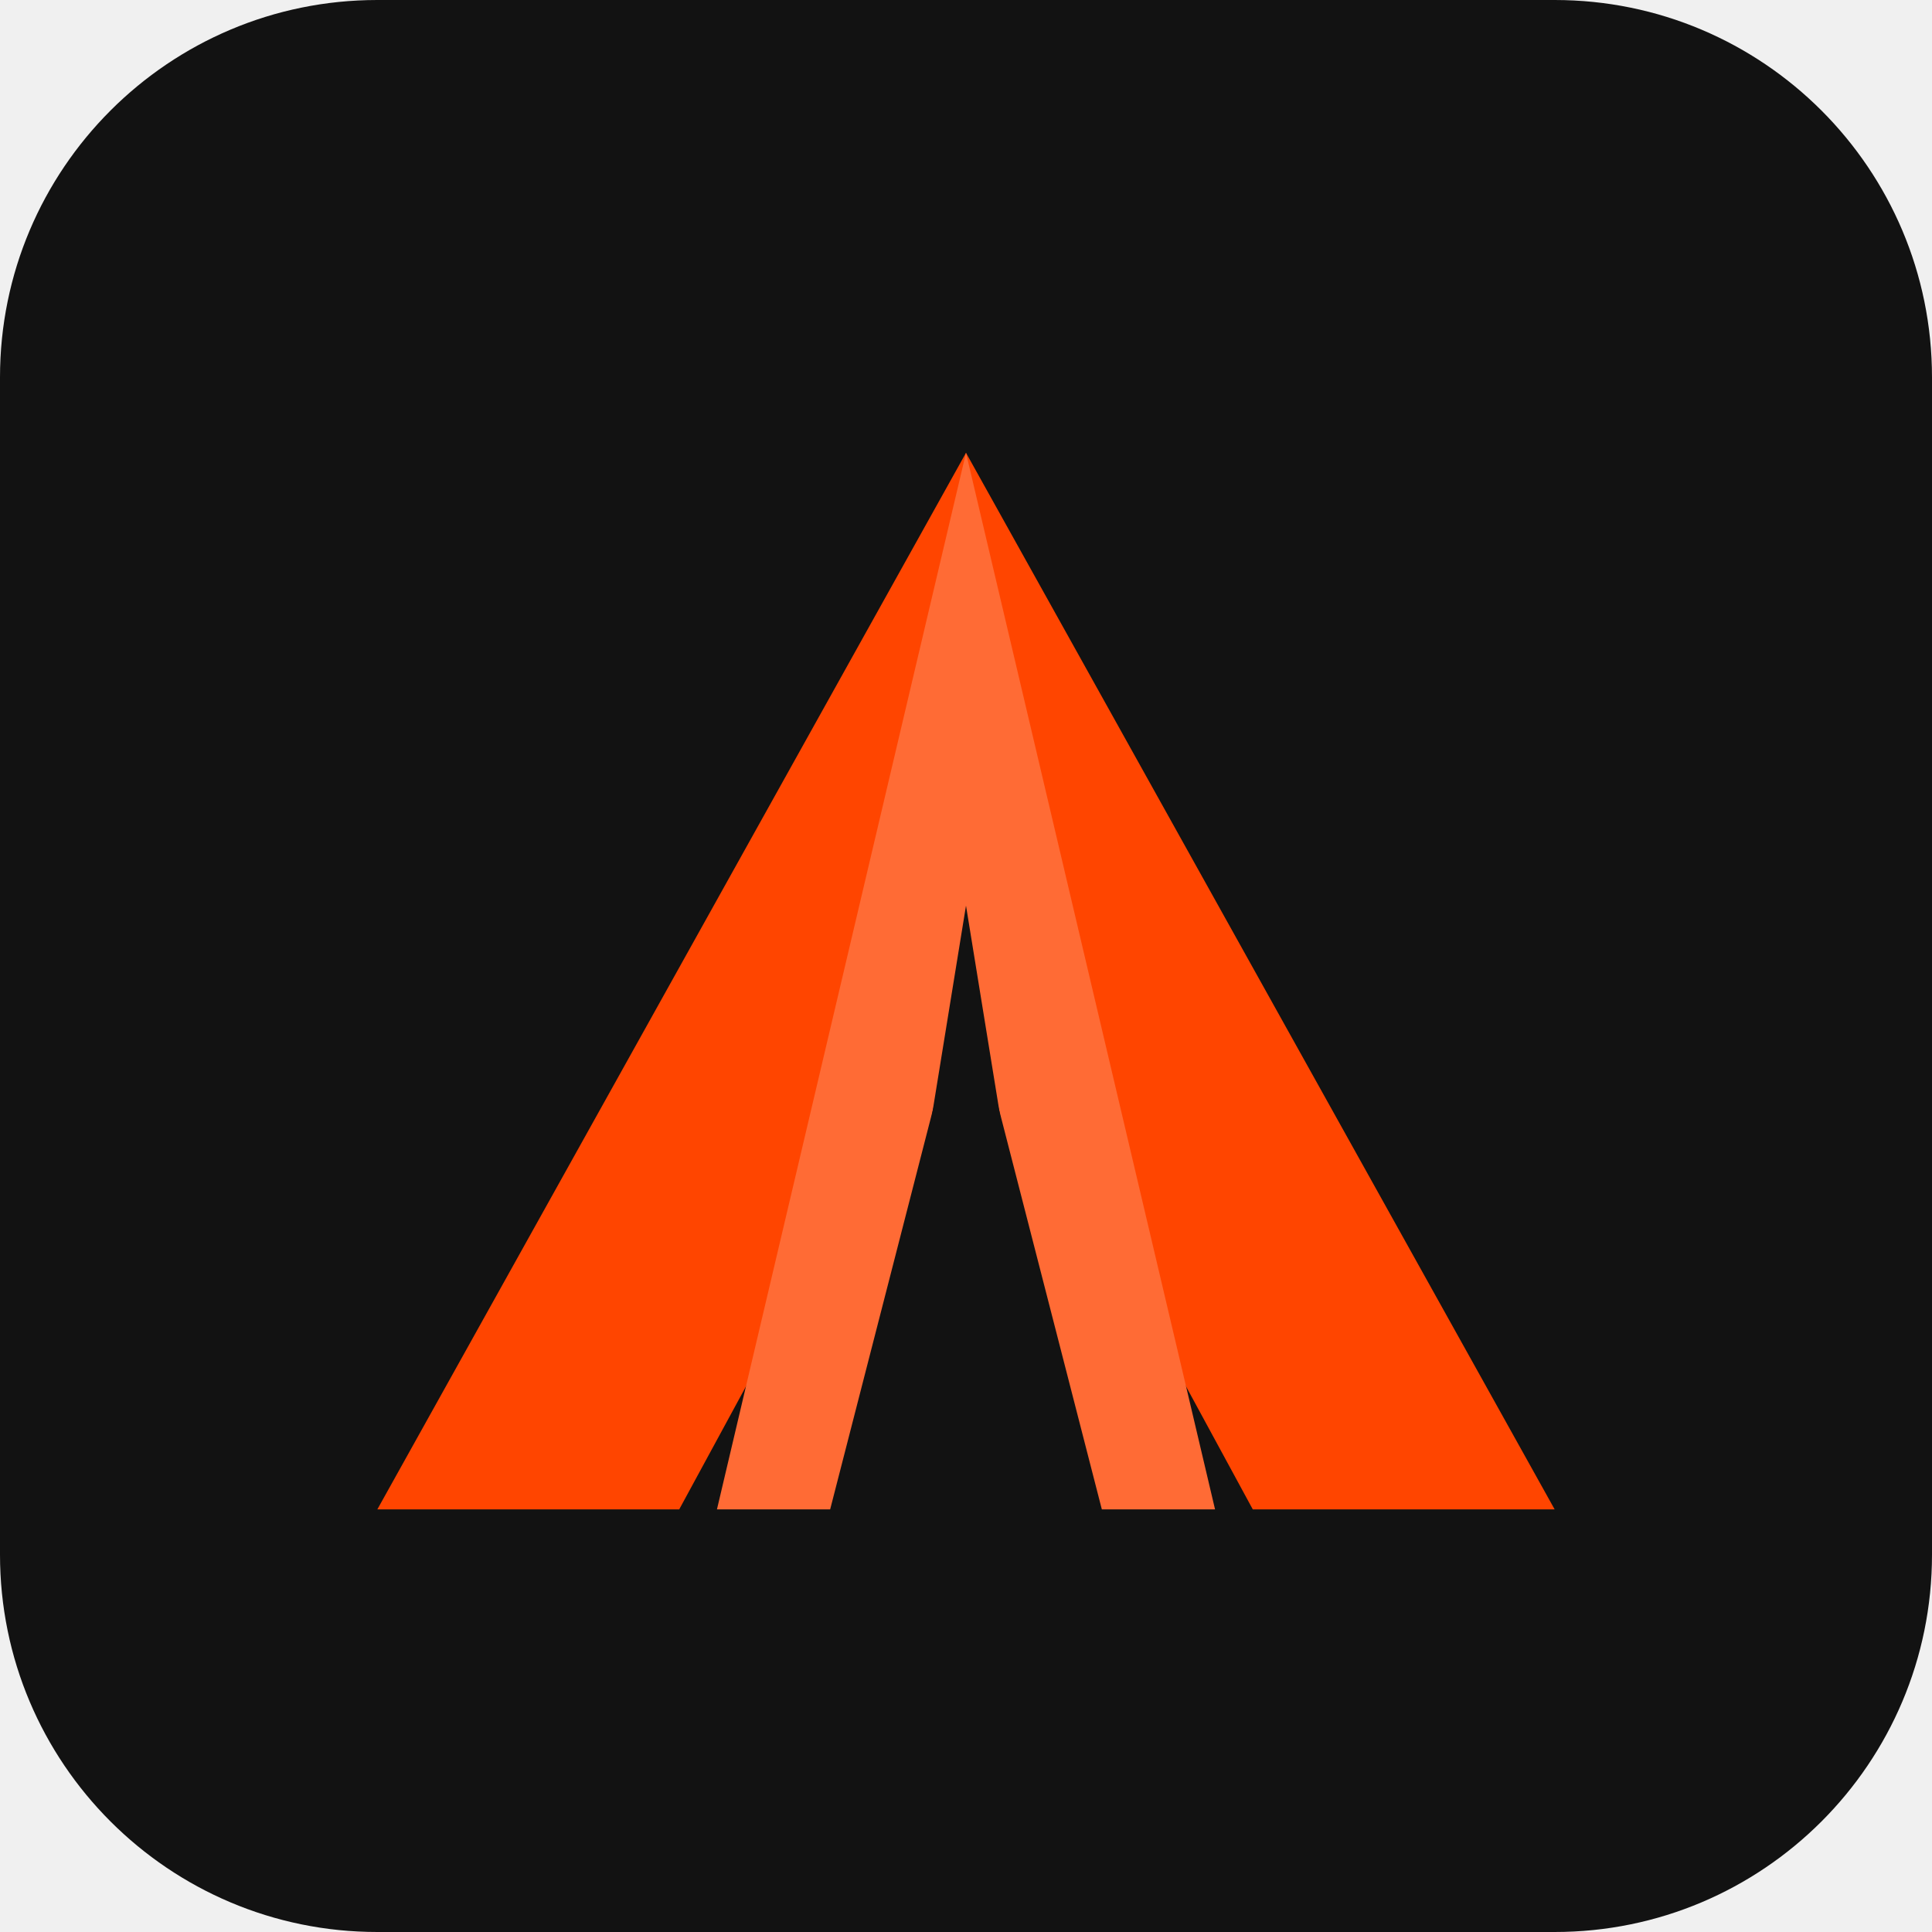
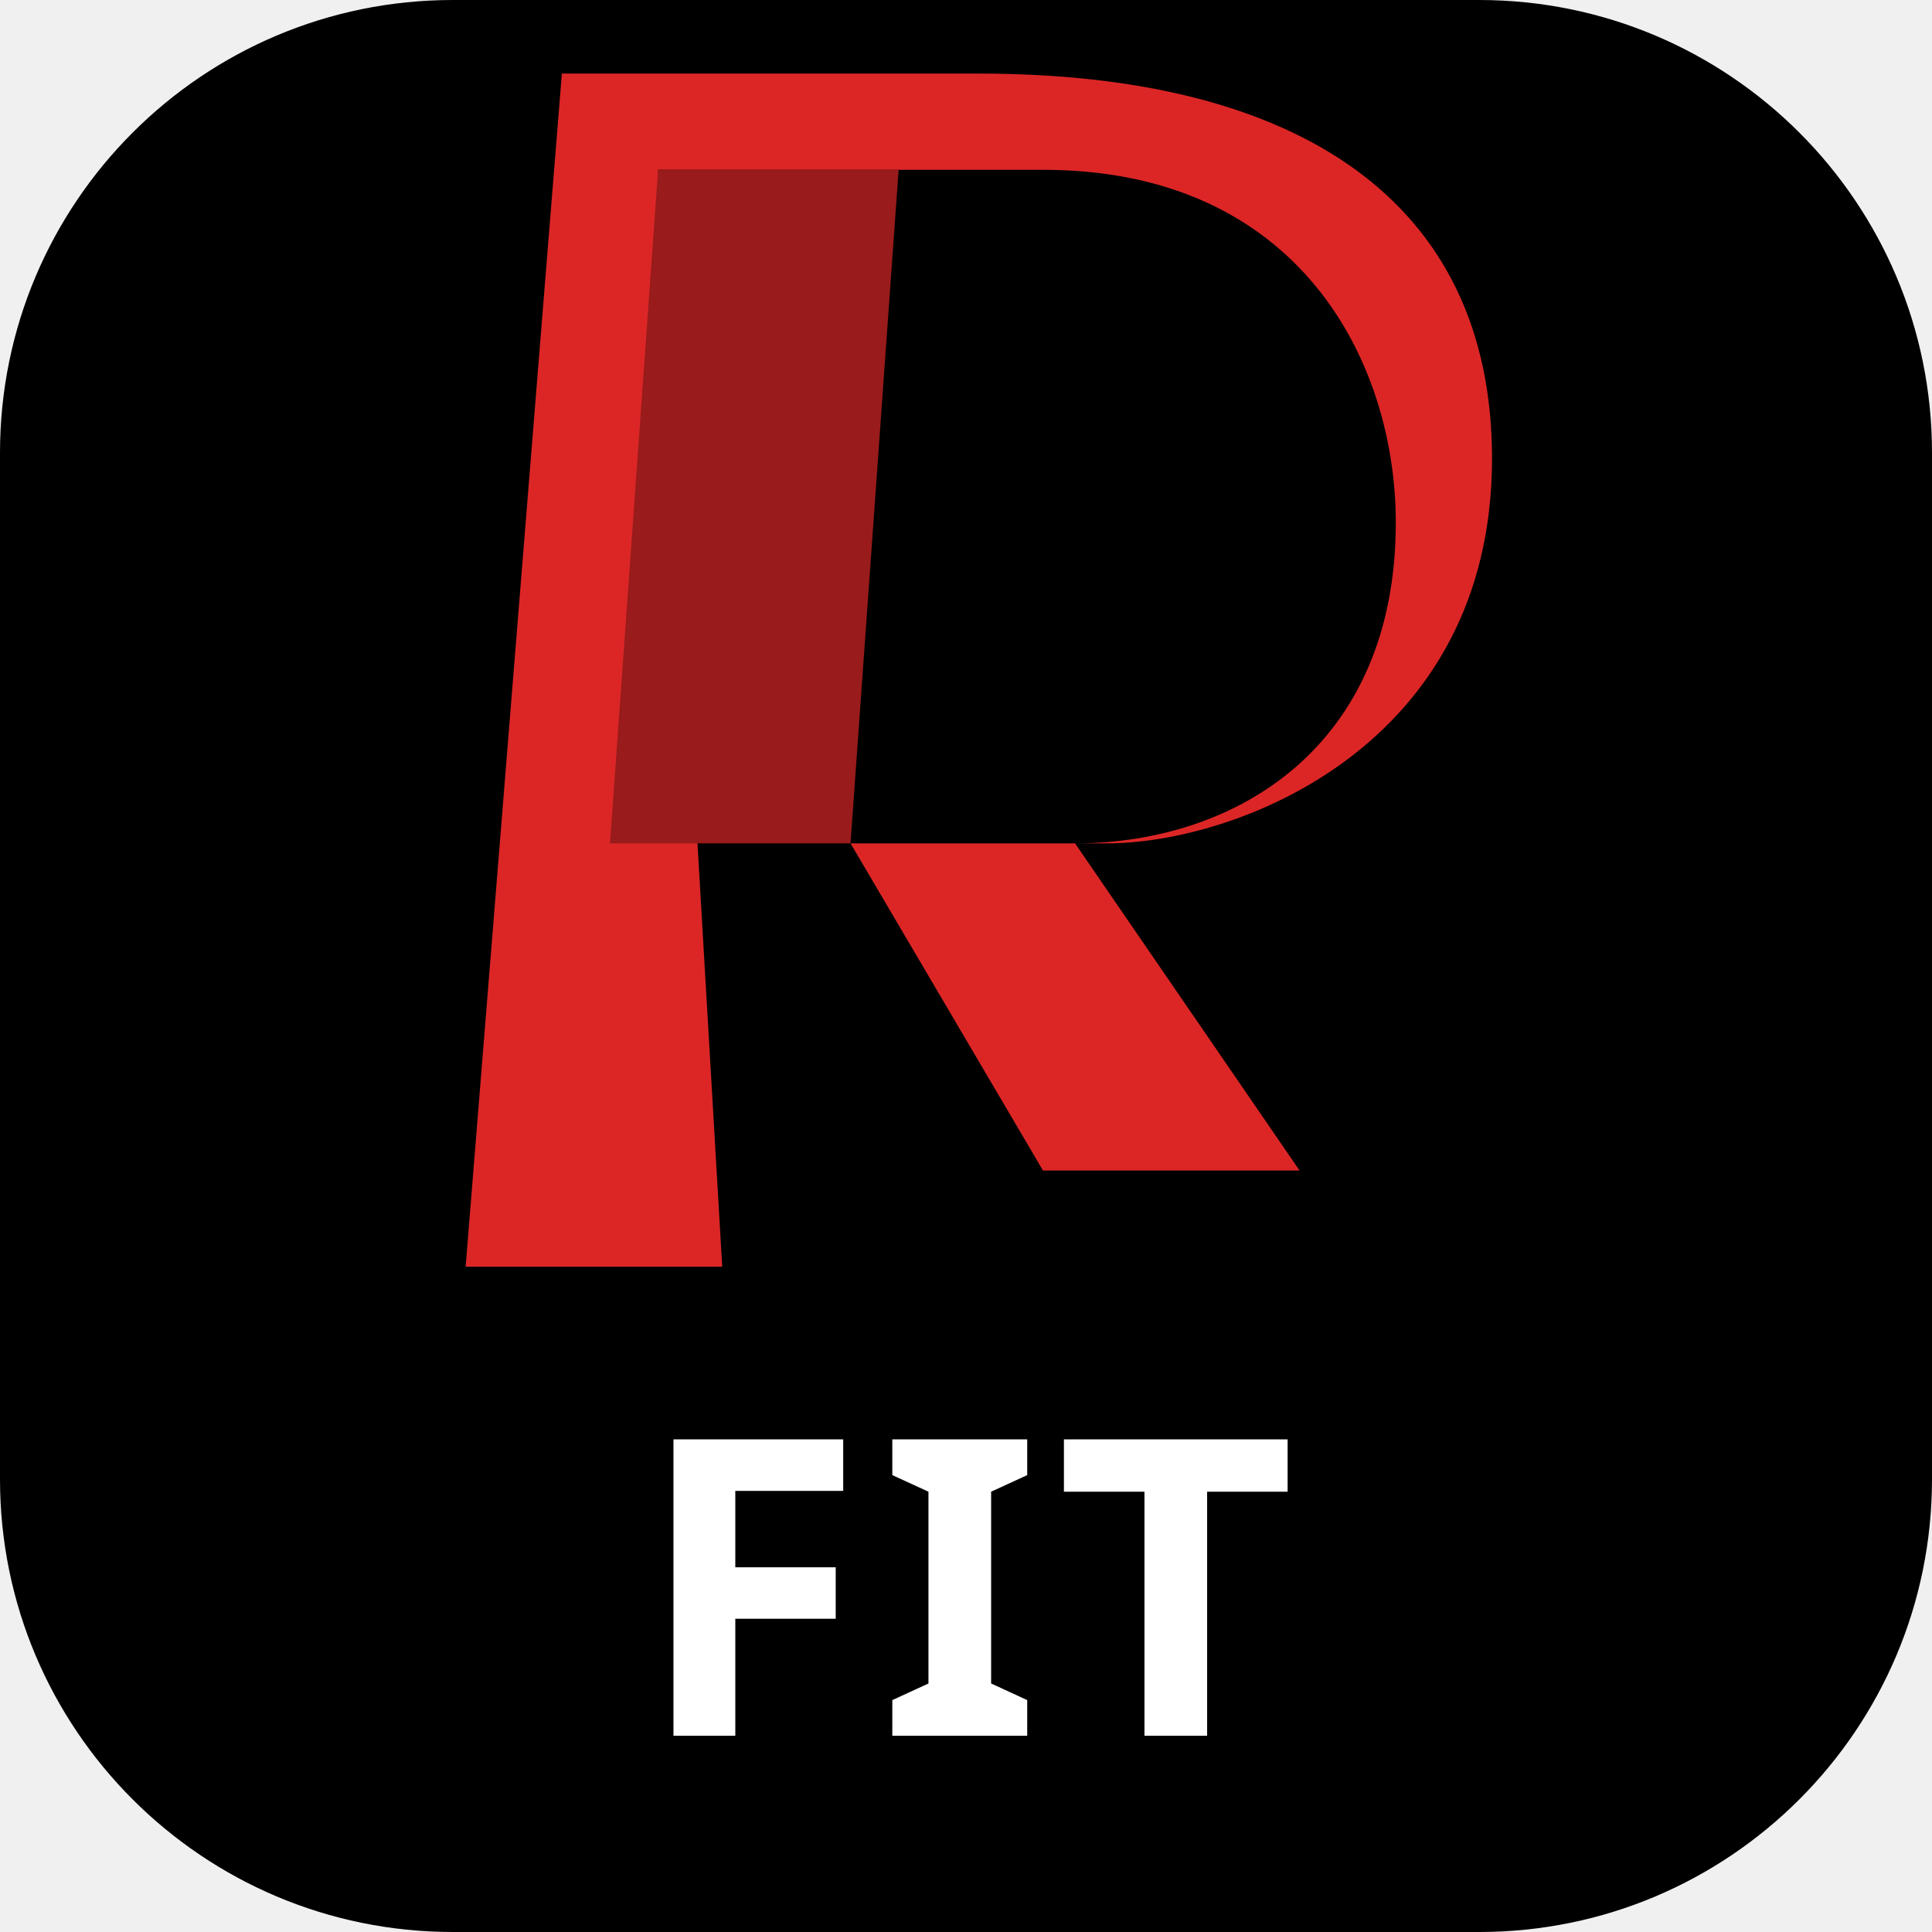
<svg xmlns="http://www.w3.org/2000/svg" width="512" height="512" viewBox="0 0 512 512" fill="none">
-   <rect width="512" height="512" rx="100" fill="#121212" />
-   <path d="M256 120L100 400H180L256 260L332 400H412L256 120Z" fill="#FF4500" />
-   <path d="M256 120L190 400H220L256 260L292 400H322L256 120Z" fill="#FF6B35" />
-   <path d="M256 240L230 400H282L256 240Z" fill="#121212" />
+   <rect width="512" height="512" rx="120" fill="#000000" />
+   <g transform="translate(38.4, -40) scale(0.85)">
+     <path d="M160 100H280C360 100 390 160 390 210C390 280 340 310 290 310H220L280 412H360L290 310H300C340 310 420 280 420 190C420 110 360 70 260 70H130L100 442H180L160 100Z" fill="#DC2626" />
+     <path d="M160 100L145 310H220L235 100H160Z" fill="#991B1B" />
+   </g>
+   <text x="256" y="460" fill="#FFFFFF" font-family="'Arial Black', 'Arial Bold', sans-serif" font-weight="900" font-size="110" letter-spacing="4" text-anchor="middle">FIT</text>
</svg>
